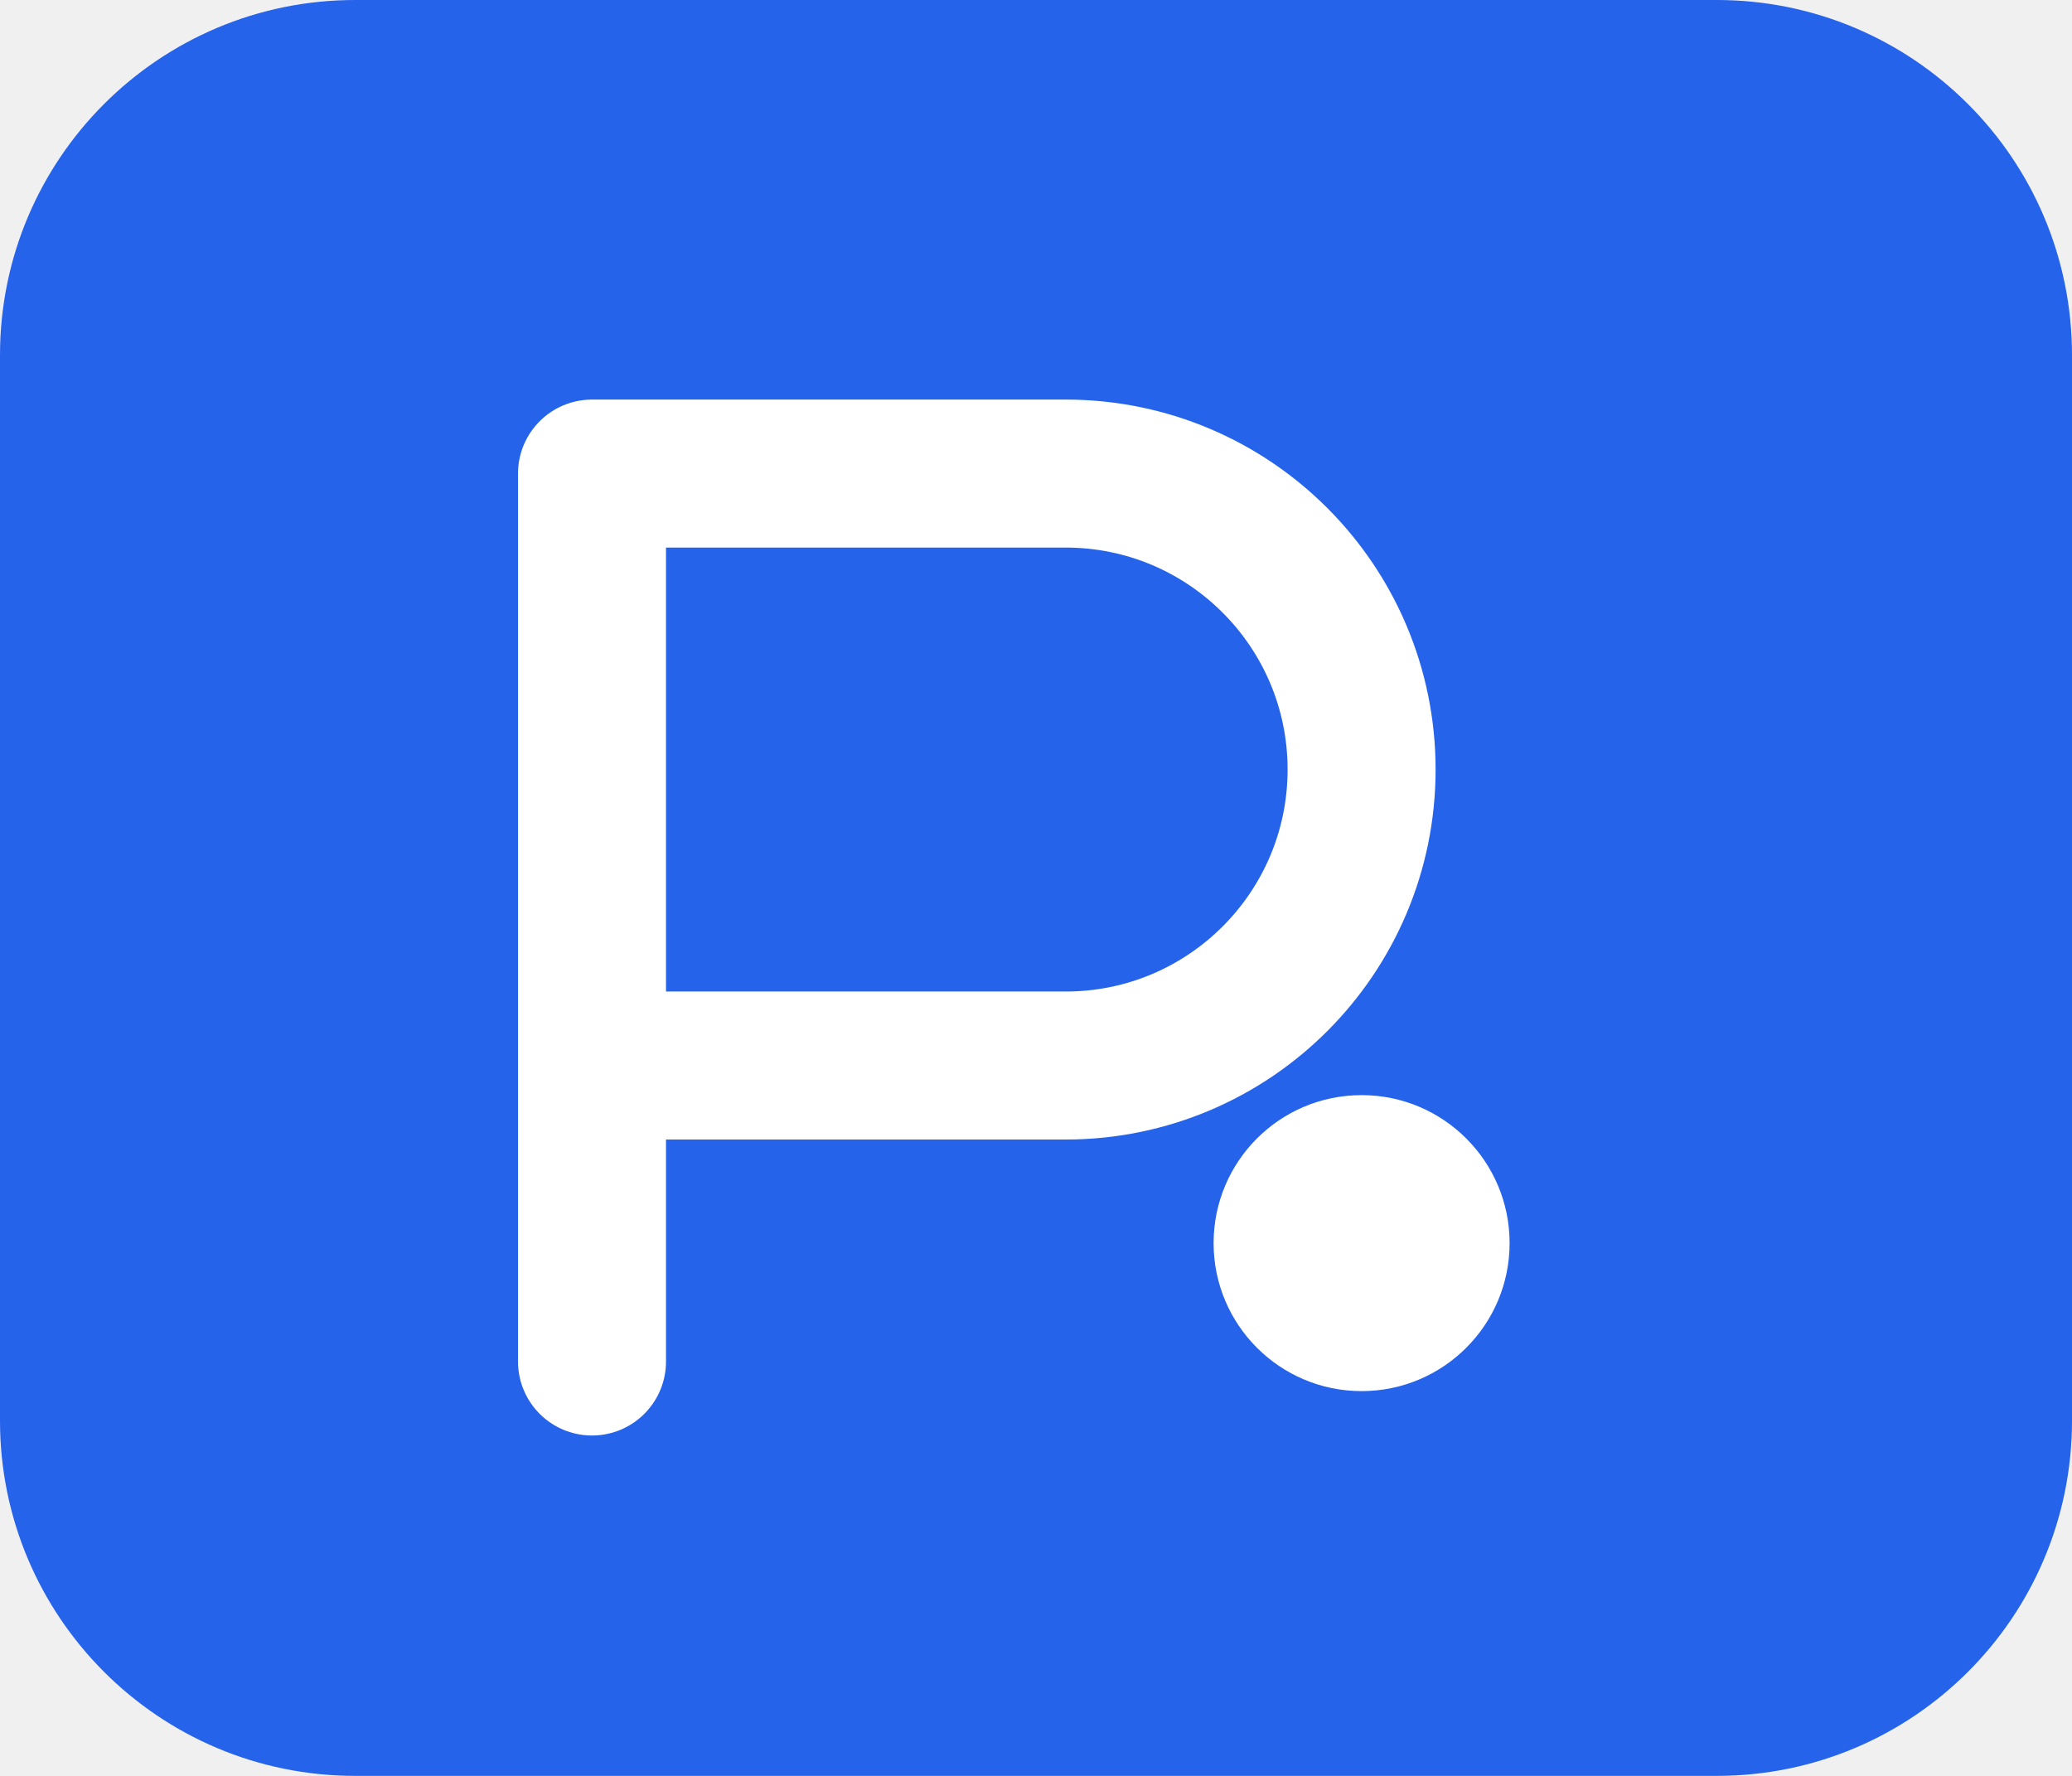
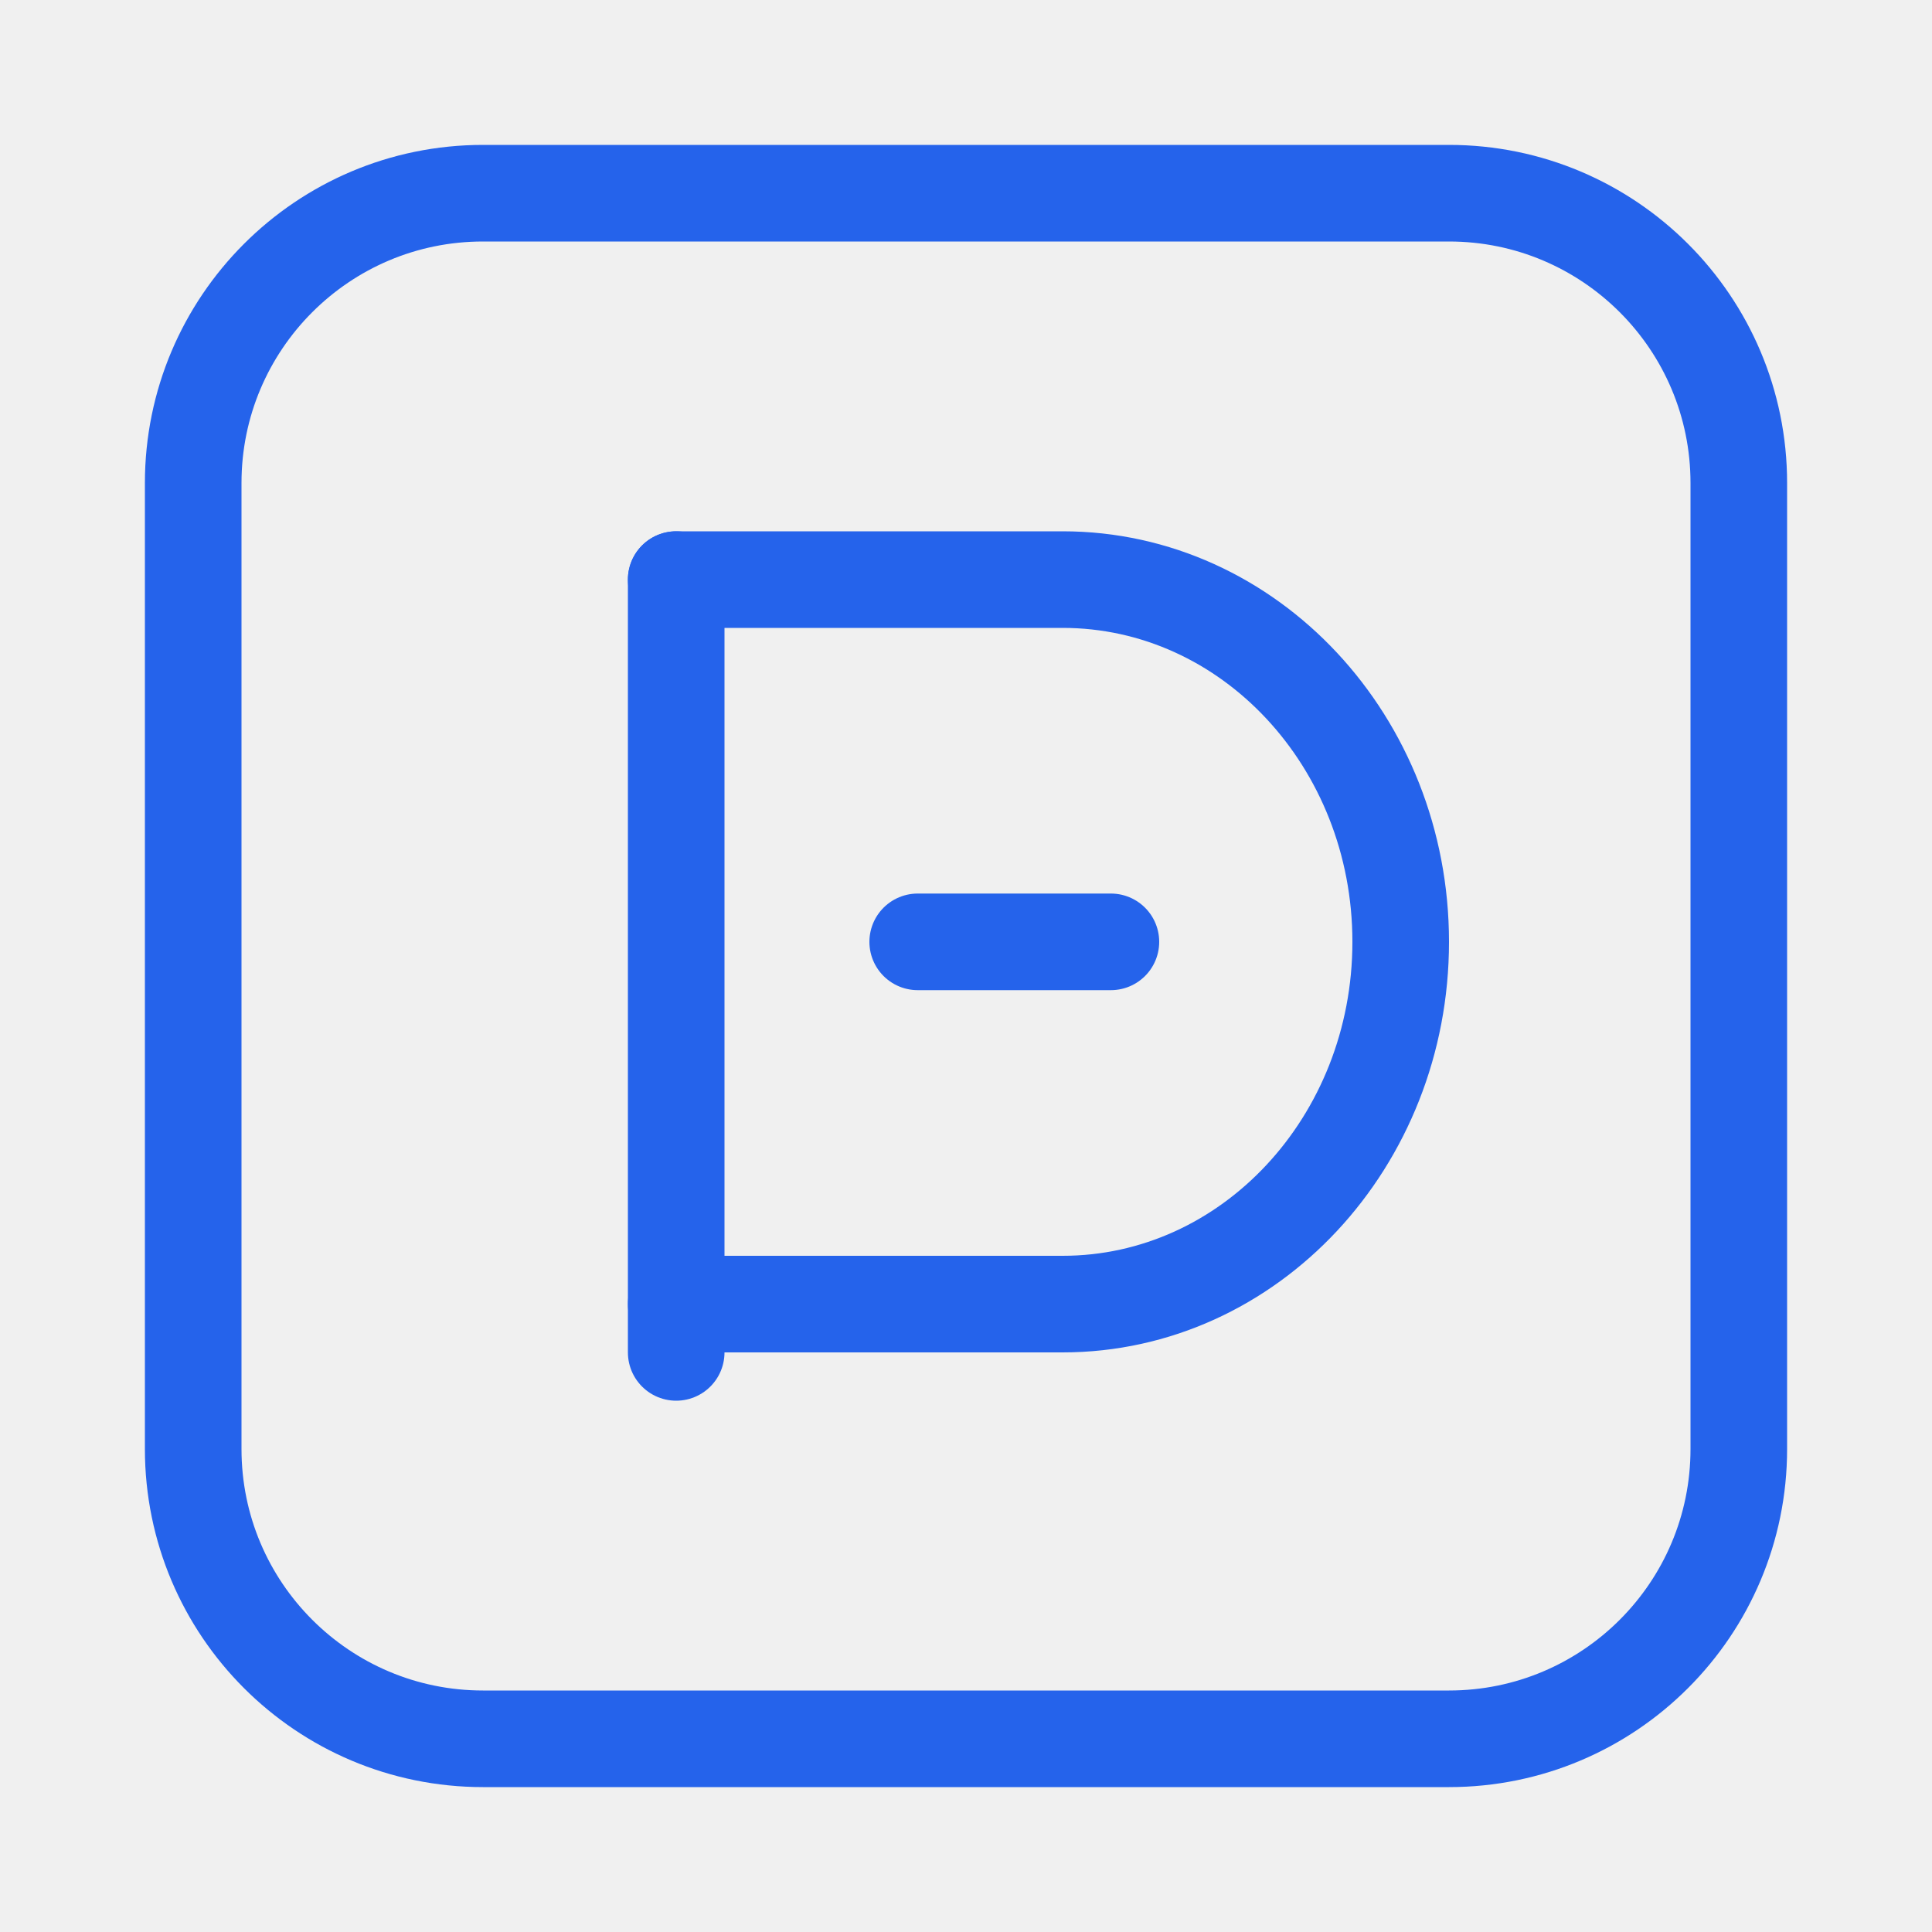
- <svg xmlns="http://www.w3.org/2000/svg" width="35" height="30" viewBox="0 0 35 30">
-   <rect width="35" height="30" rx="6" fill="#2563EB" />
-   <path d="M10 8h8a5 5 0 0 1 0 10h-8V8z" fill="none" stroke="white" stroke-width="2.5" stroke-linecap="round" stroke-linejoin="round" />
-   <path d="M10 18v5" fill="none" stroke="white" stroke-width="2.5" stroke-linecap="round" />
-   <circle cx="23" cy="21" r="2.5" fill="white" />
+ <svg xmlns="http://www.w3.org/2000/svg" width="160" height="160" viewBox="0 0 160 160" fill="none">
+   <rect x="16" y="16" width="128" height="128" rx="24" stroke="#2563EB" stroke-width="8" />
+   <path d="M56 48V112" stroke="#2563EB" stroke-width="8" stroke-linecap="round" stroke-linejoin="round" />
+   <path d="M56 48H88C103.464 48 116 61.431 116 78C116 94.569 103.464 108 88 108H56" stroke="#2563EB" stroke-width="8" stroke-linecap="round" stroke-linejoin="round" />
+   <path d="M76 78H92" stroke="#2563EB" stroke-width="8" stroke-linecap="round" />
</svg>
